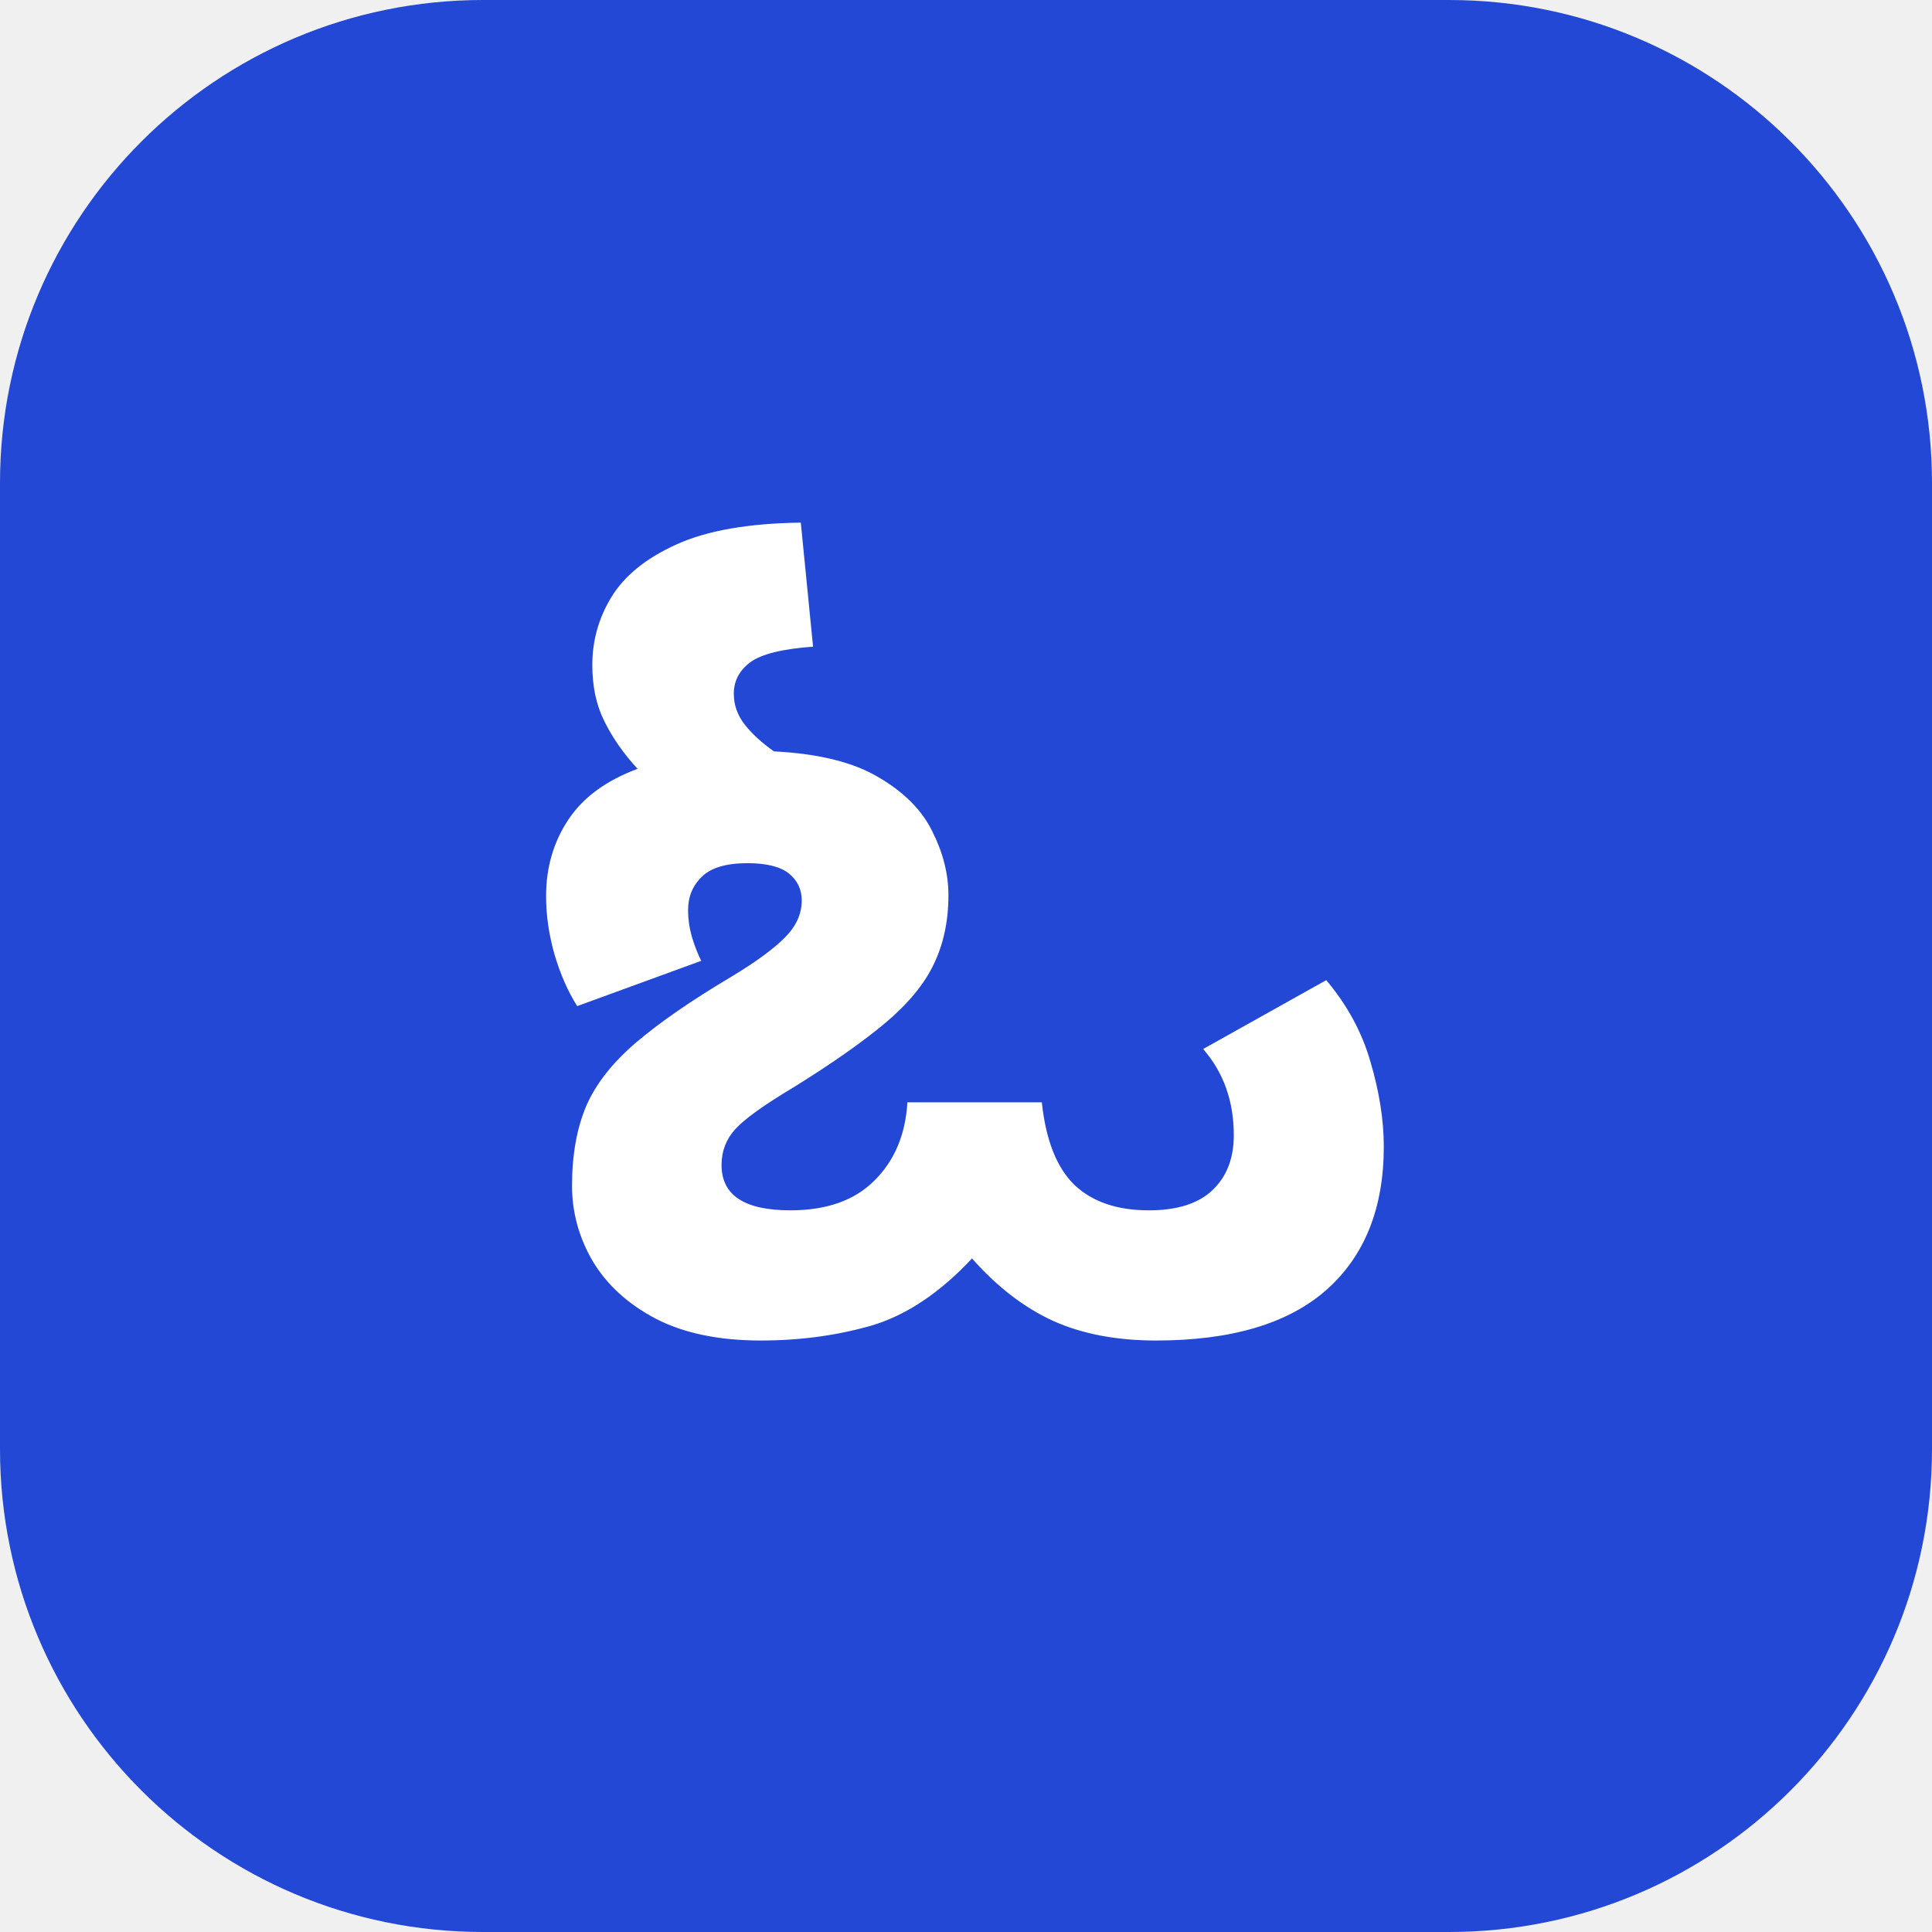
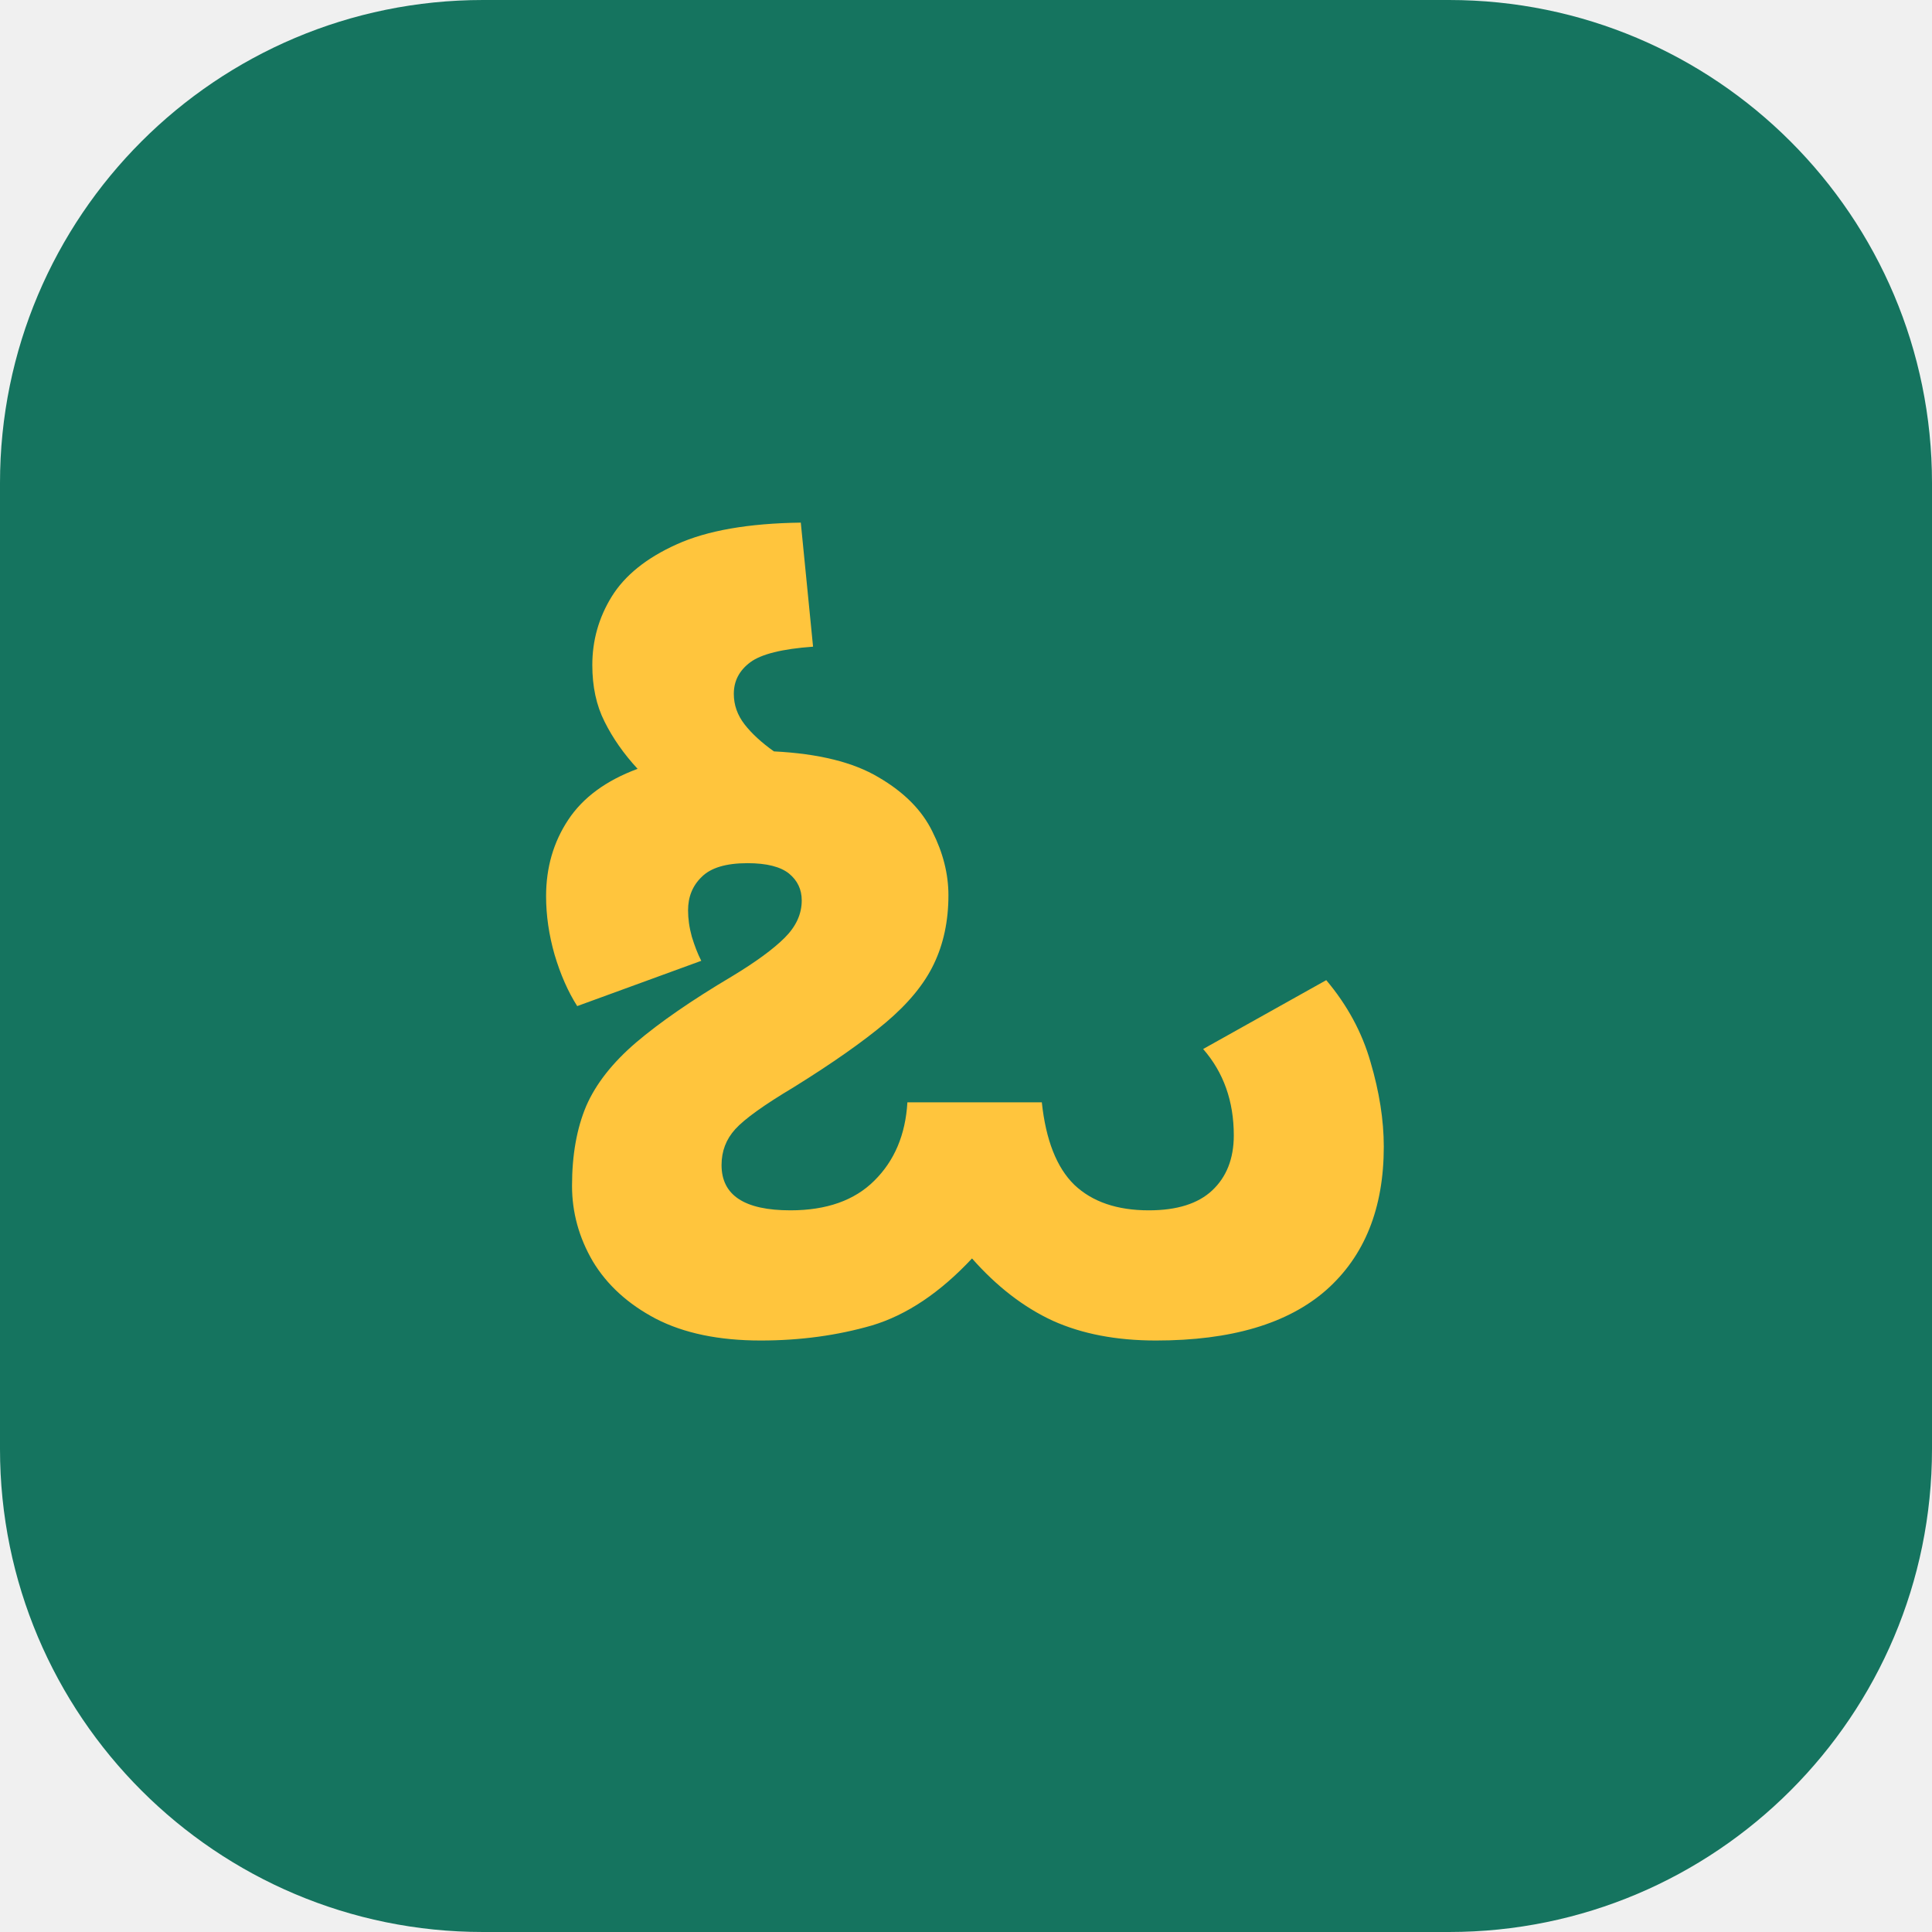
<svg xmlns="http://www.w3.org/2000/svg" viewBox="0 0 64 64">
-   <rect width="64" height="64" rx="16" fill="#2348d6" />
-   <text x="32" y="44" font-size="34" text-anchor="middle" fill="#ffffff" font-family="Noto Sans Kannada, sans-serif" font-weight="700">ಓ</text>
+   <rect width="64" height="64" rx="16" fill="#15745f" />
+   <text x="32" y="44" font-size="34" text-anchor="middle" fill="#ffc53d" font-family="Noto Sans Kannada, sans-serif" font-weight="700">ಓ</text>
</svg>
